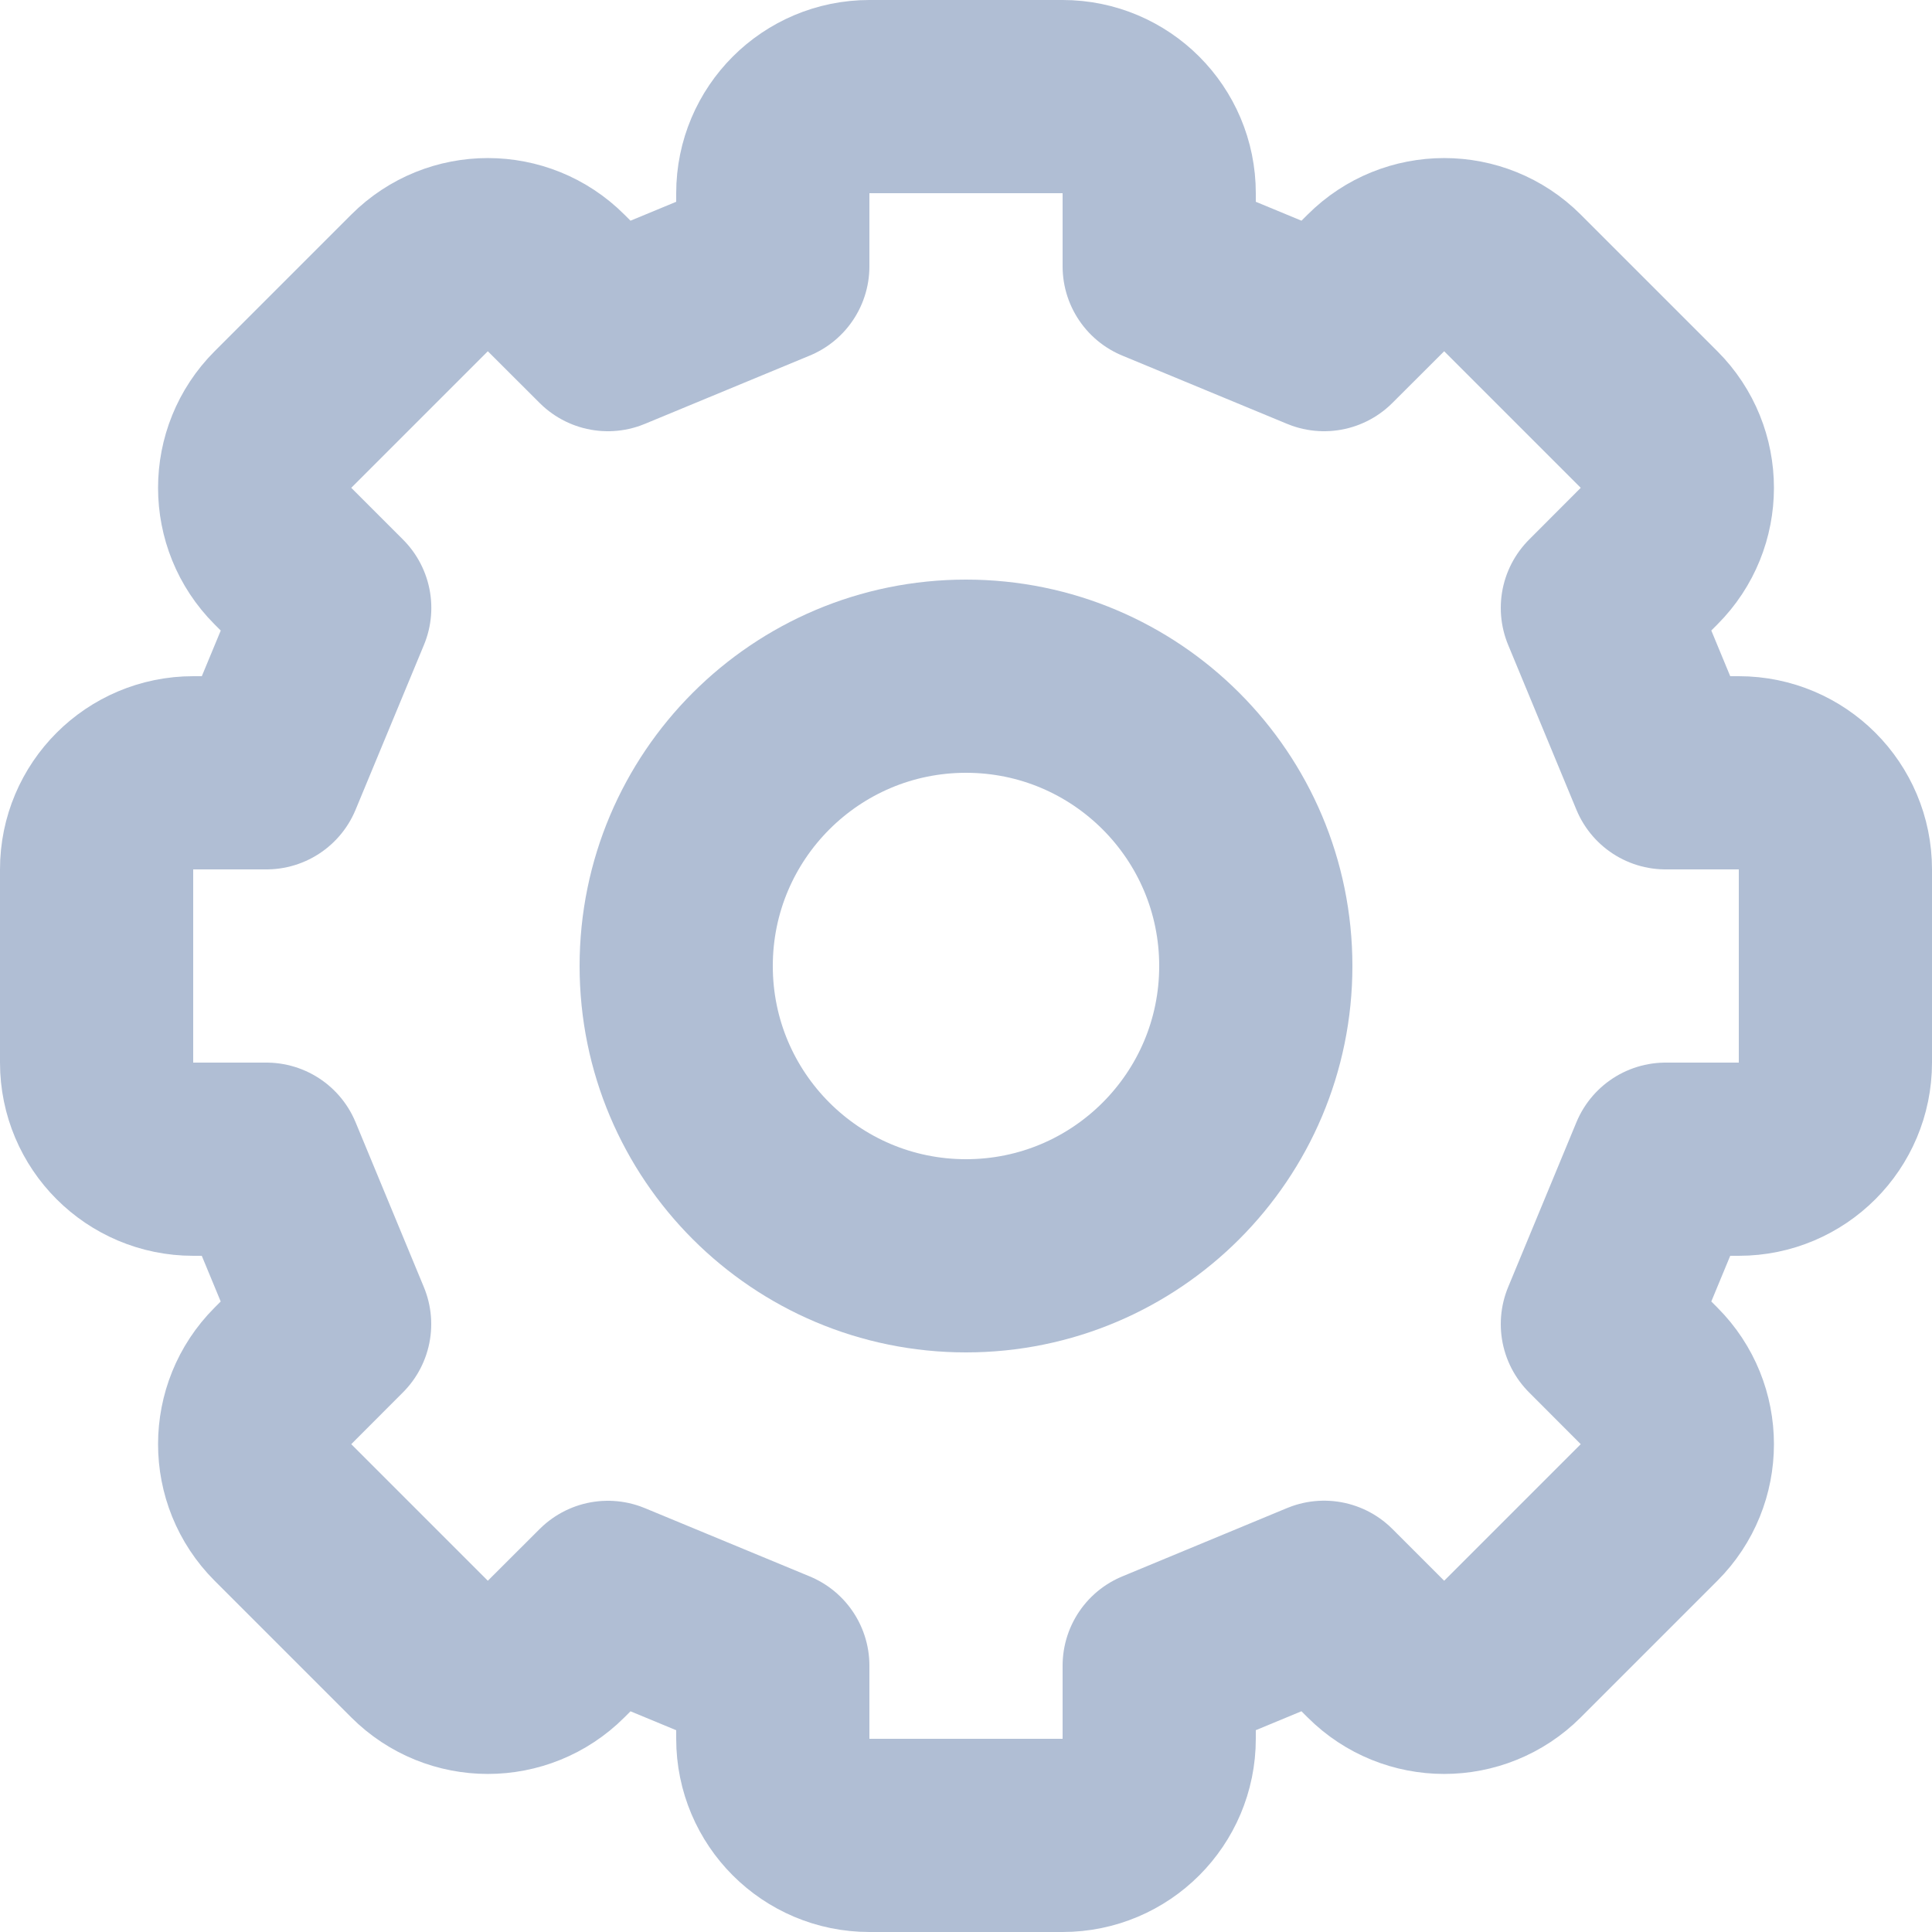
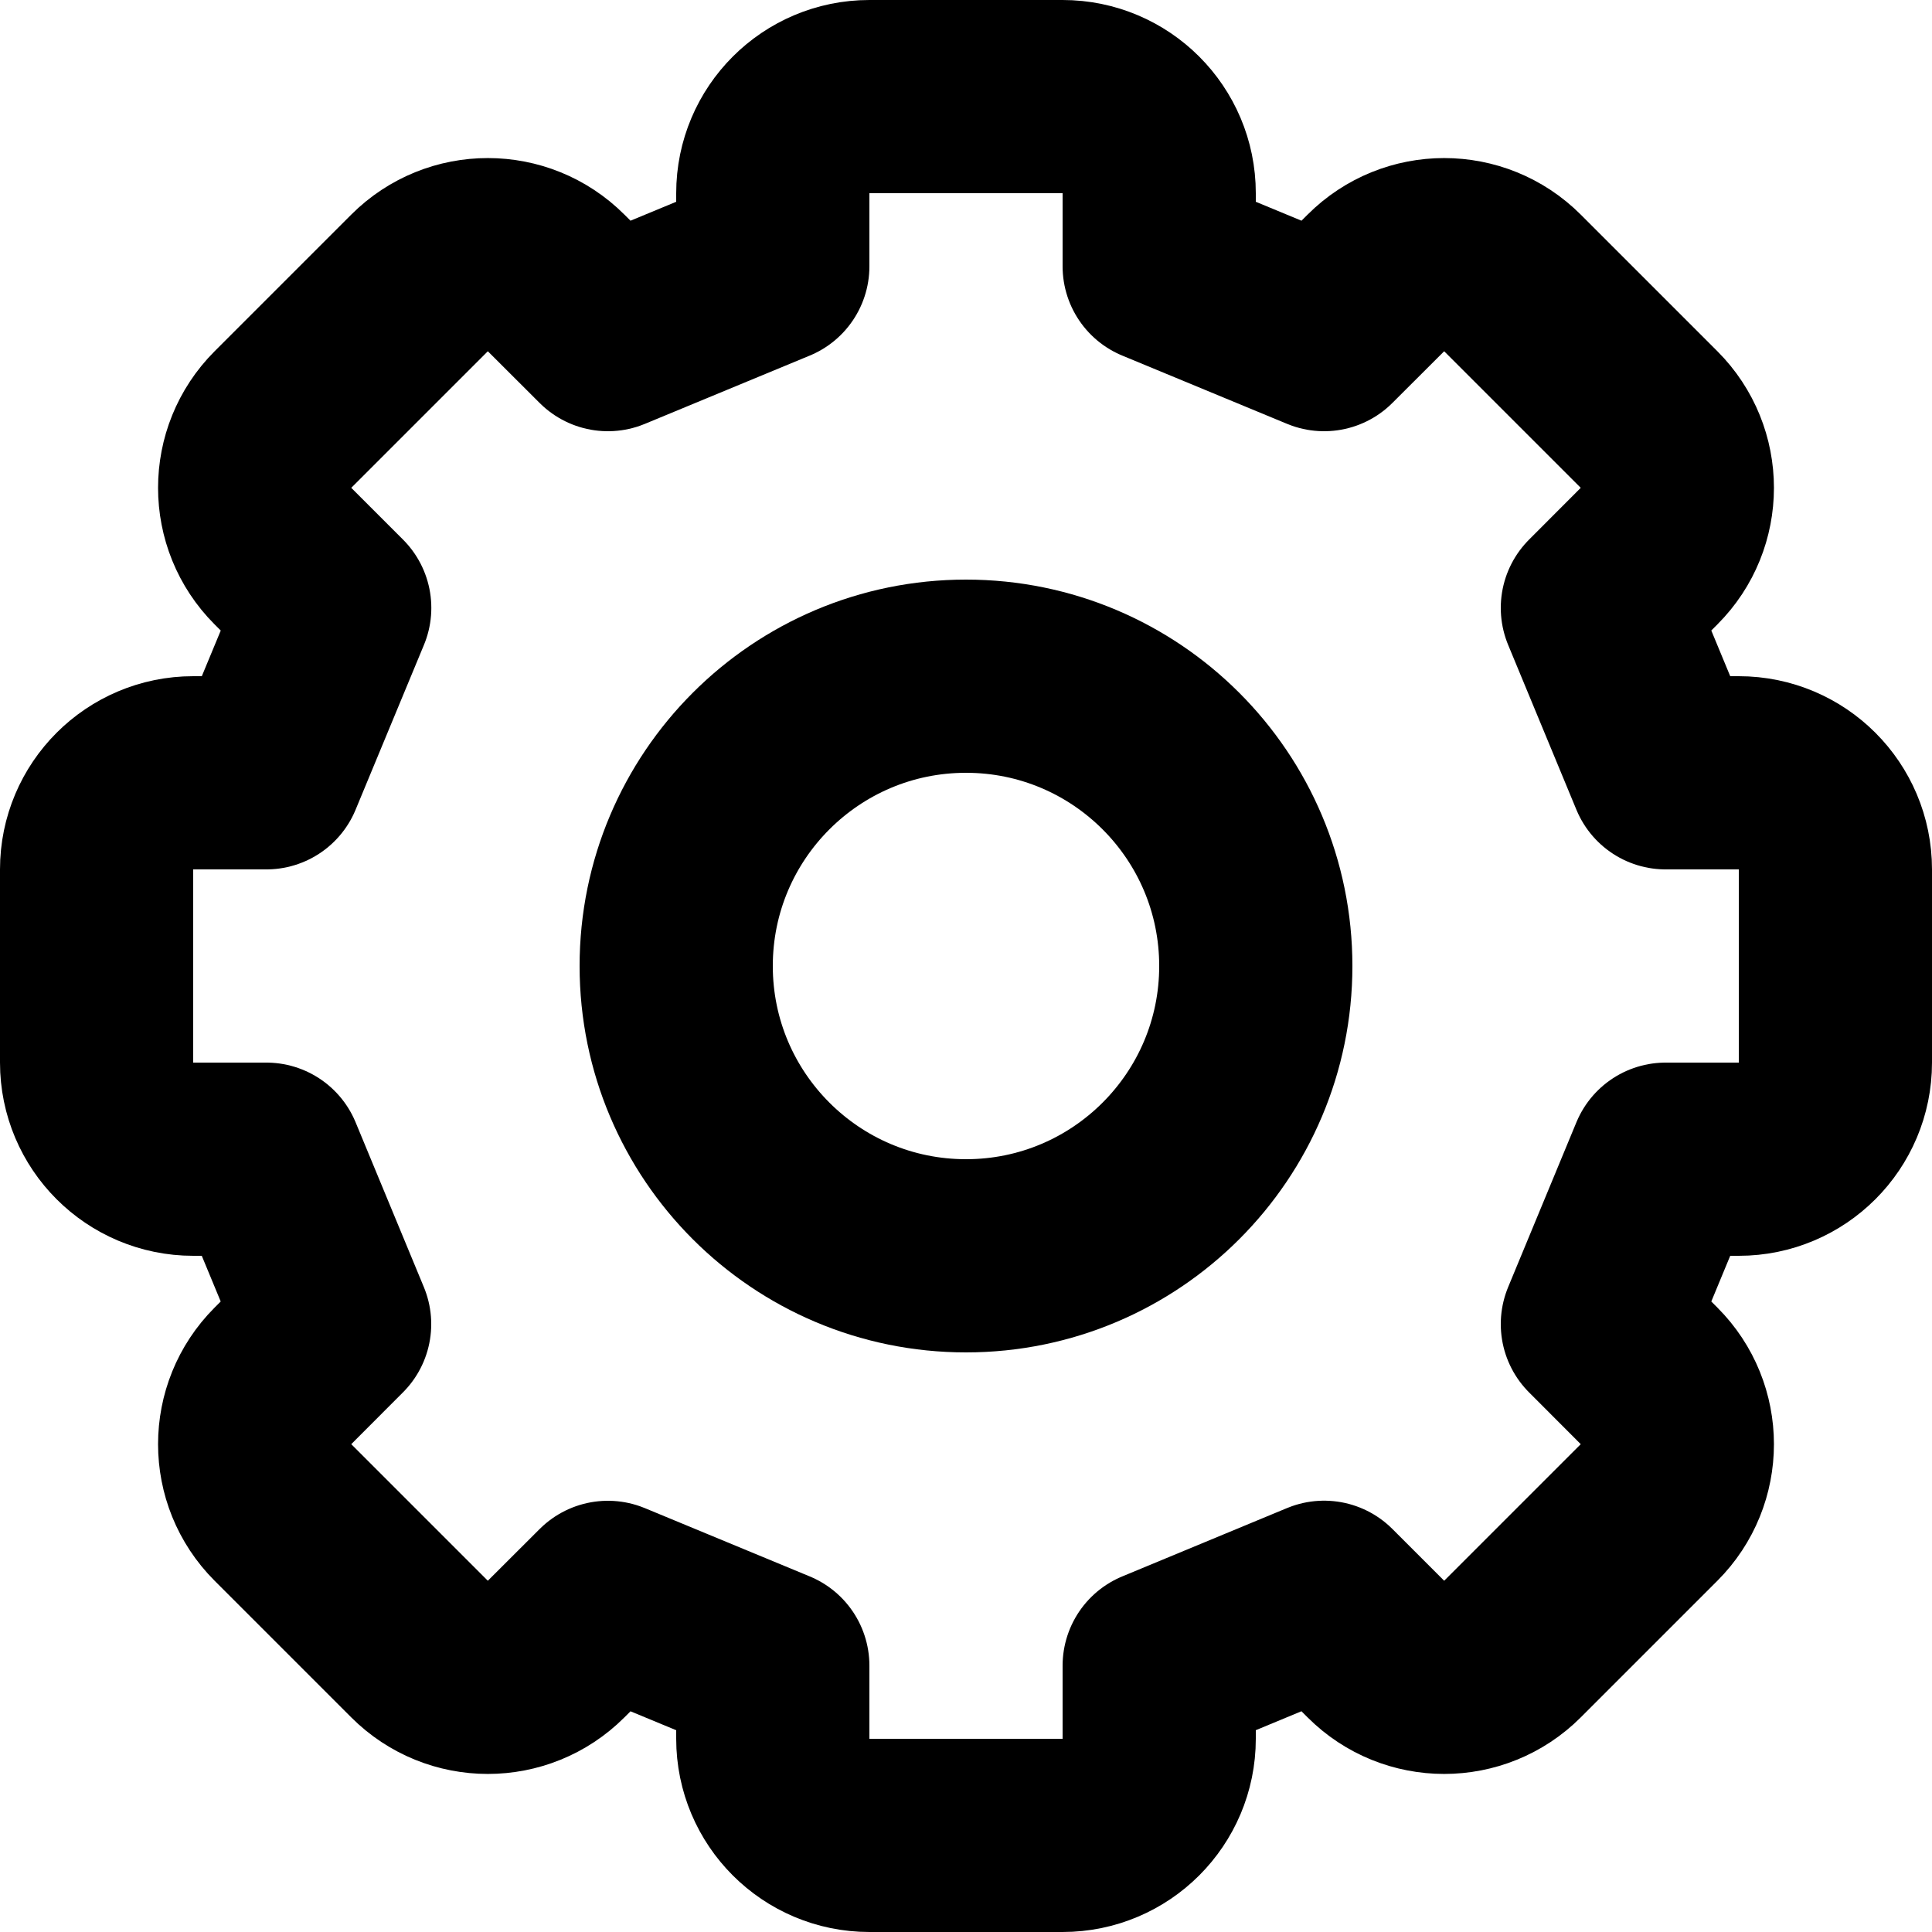
<svg xmlns="http://www.w3.org/2000/svg" class="w-6 h-6 text-gray-800 dark:text-white" aria-hidden="true" fill="none" viewBox="0 0 20 20">
-   <g stroke="#b0bed4" stroke-linecap="round" stroke-linejoin="round" stroke-width="2">
+   <g stroke="currentColor" stroke-linecap="round" stroke-linejoin="round" stroke-width="2">
    <path d="M19 11V9a1 1 0 0 0-1-1h-.757l-.707-1.707.535-.536a1 1 0 0 0 0-1.414l-1.414-1.414a1 1 0 0 0-1.414 0l-.536.535L12 2.757V2a1 1 0 0 0-1-1H9a1 1 0 0 0-1 1v.757l-1.707.707-.536-.535a1 1 0 0 0-1.414 0L2.929 4.343a1 1 0 0 0 0 1.414l.536.536L2.757 8H2a1 1 0 0 0-1 1v2a1 1 0 0 0 1 1h.757l.707 1.707-.535.536a1 1 0 0 0 0 1.414l1.414 1.414a1 1 0 0 0 1.414 0l.536-.535L8 17.243V18a1 1 0 0 0 1 1h2a1 1 0 0 0 1-1v-.757l1.707-.708.536.536a1 1 0 0 0 1.414 0l1.414-1.414a1 1 0 0 0 0-1.414l-.535-.536.707-1.707H18a1 1 0 0 0 1-1Z" />
    <path d="M10 13a3 3 0 1 0 0-6 3 3 0 0 0 0 6Z" />
  </g>
</svg>
